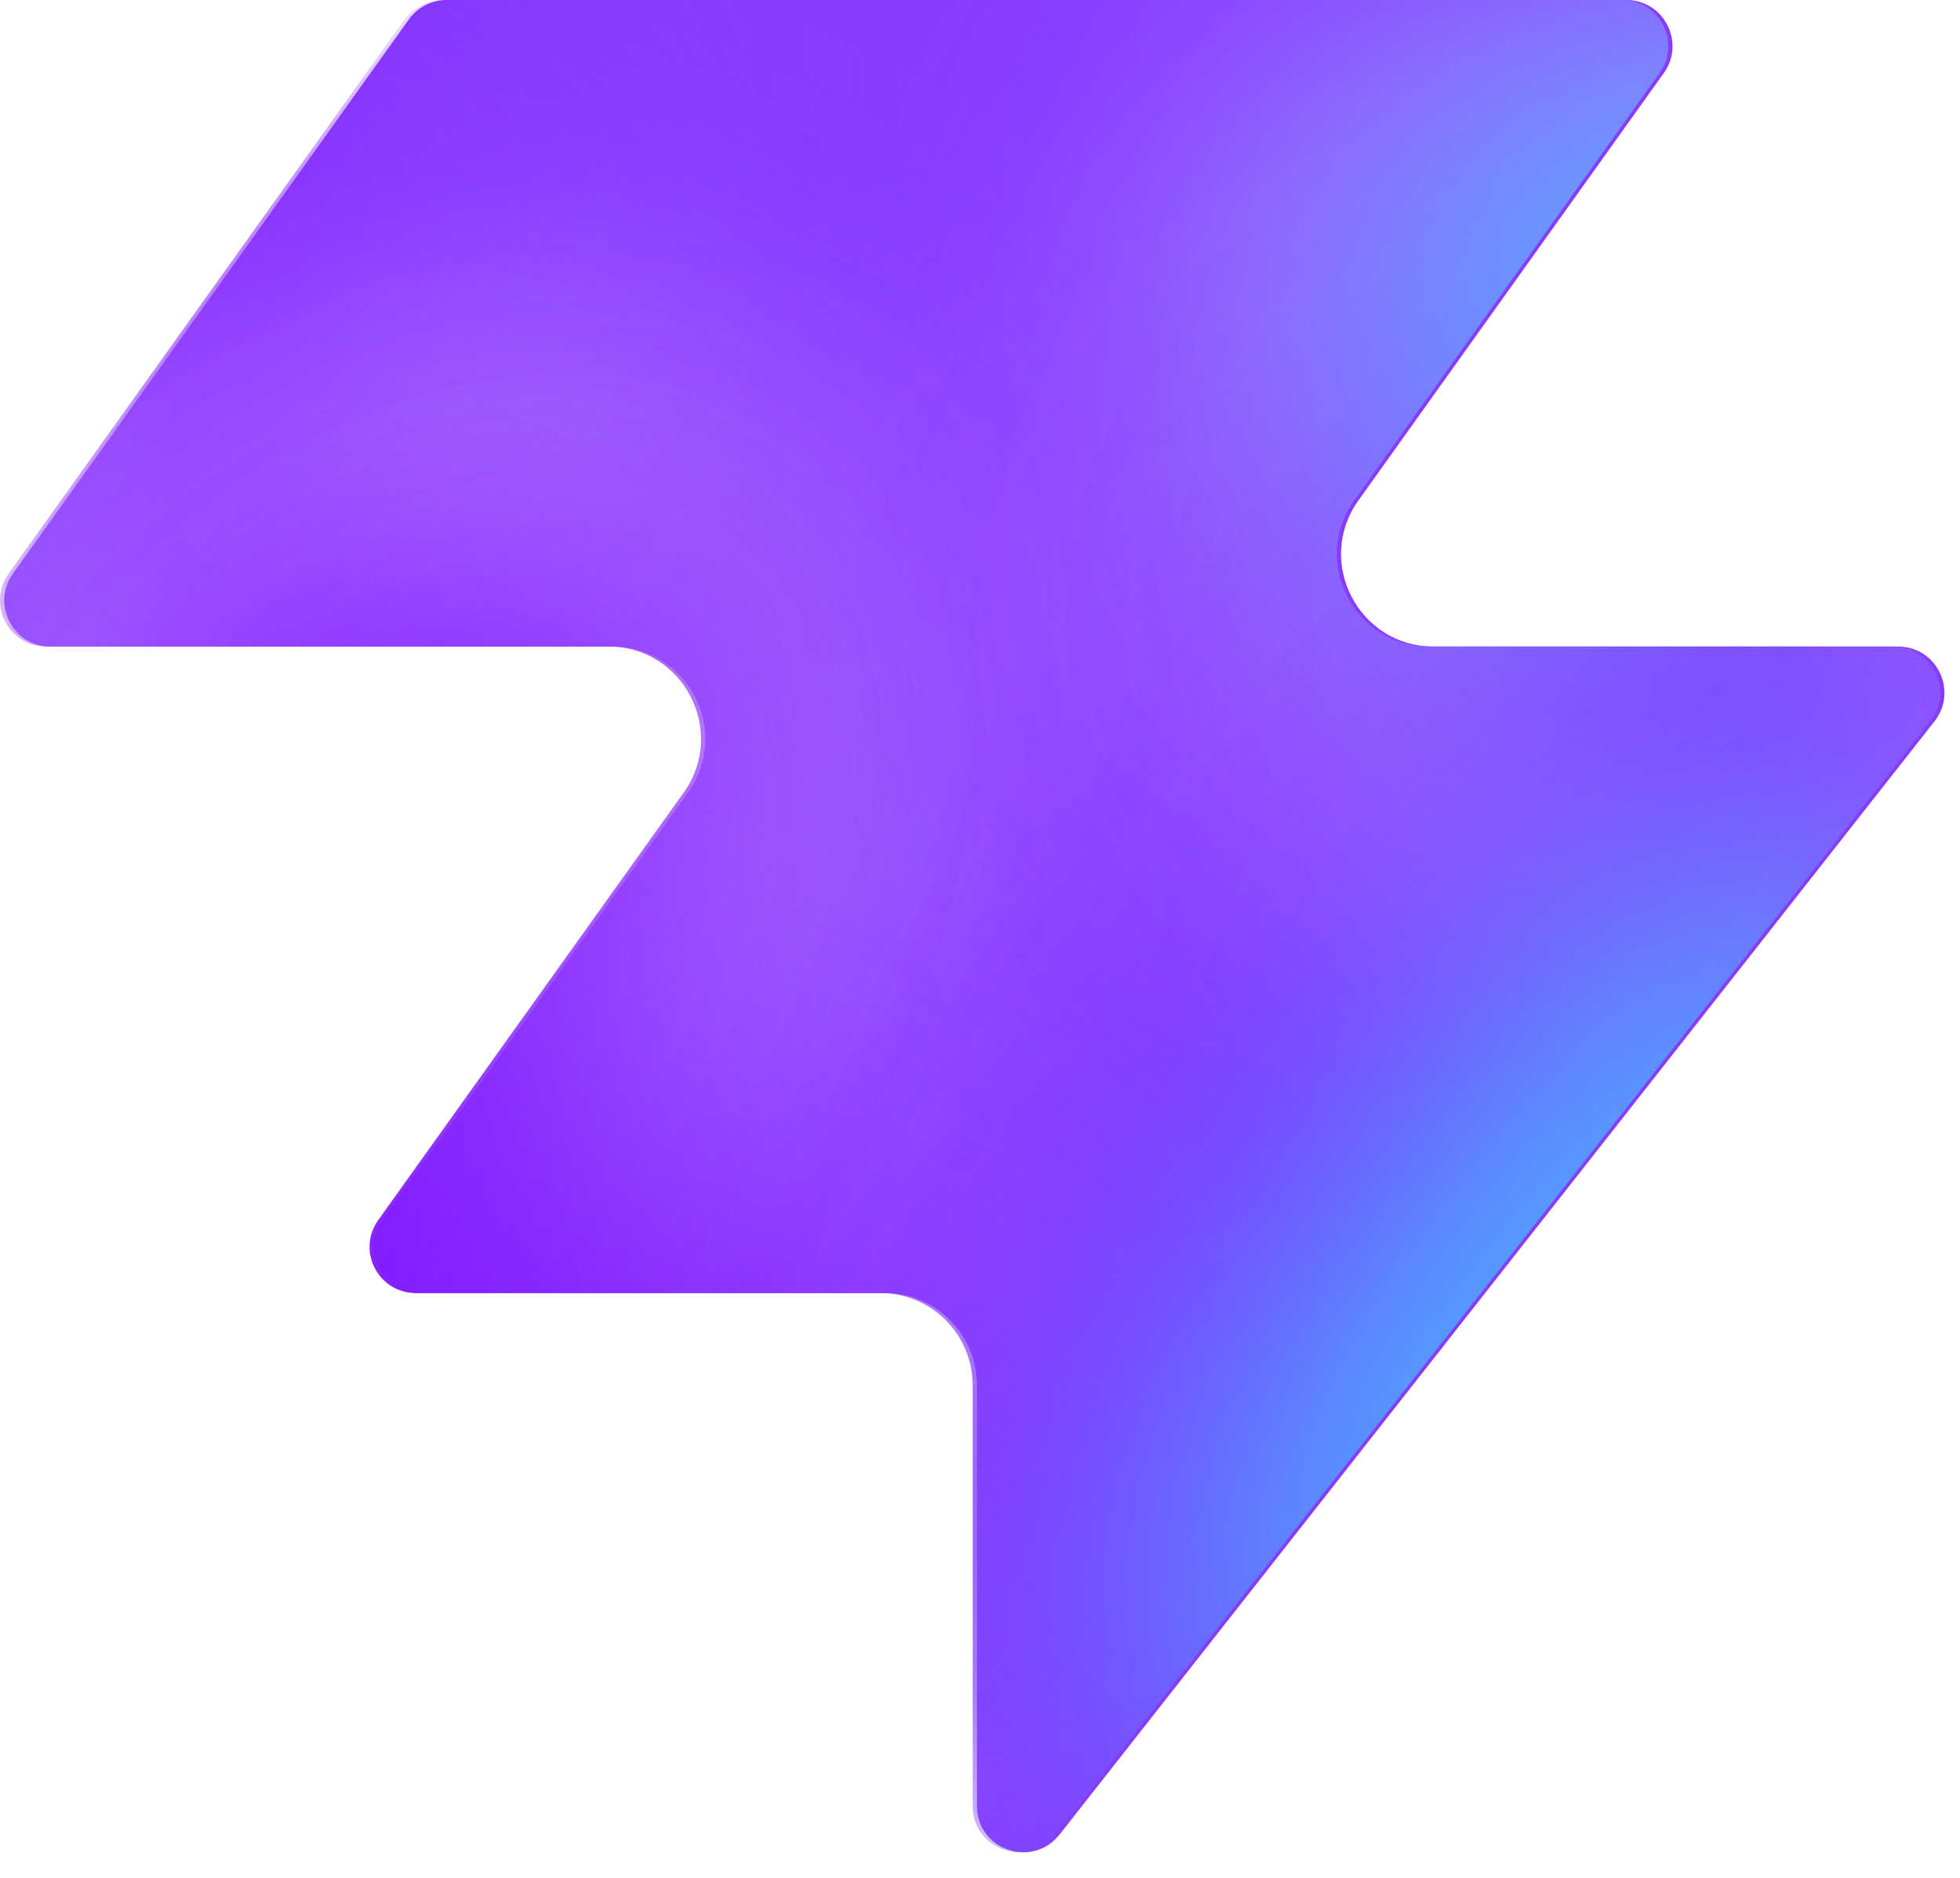
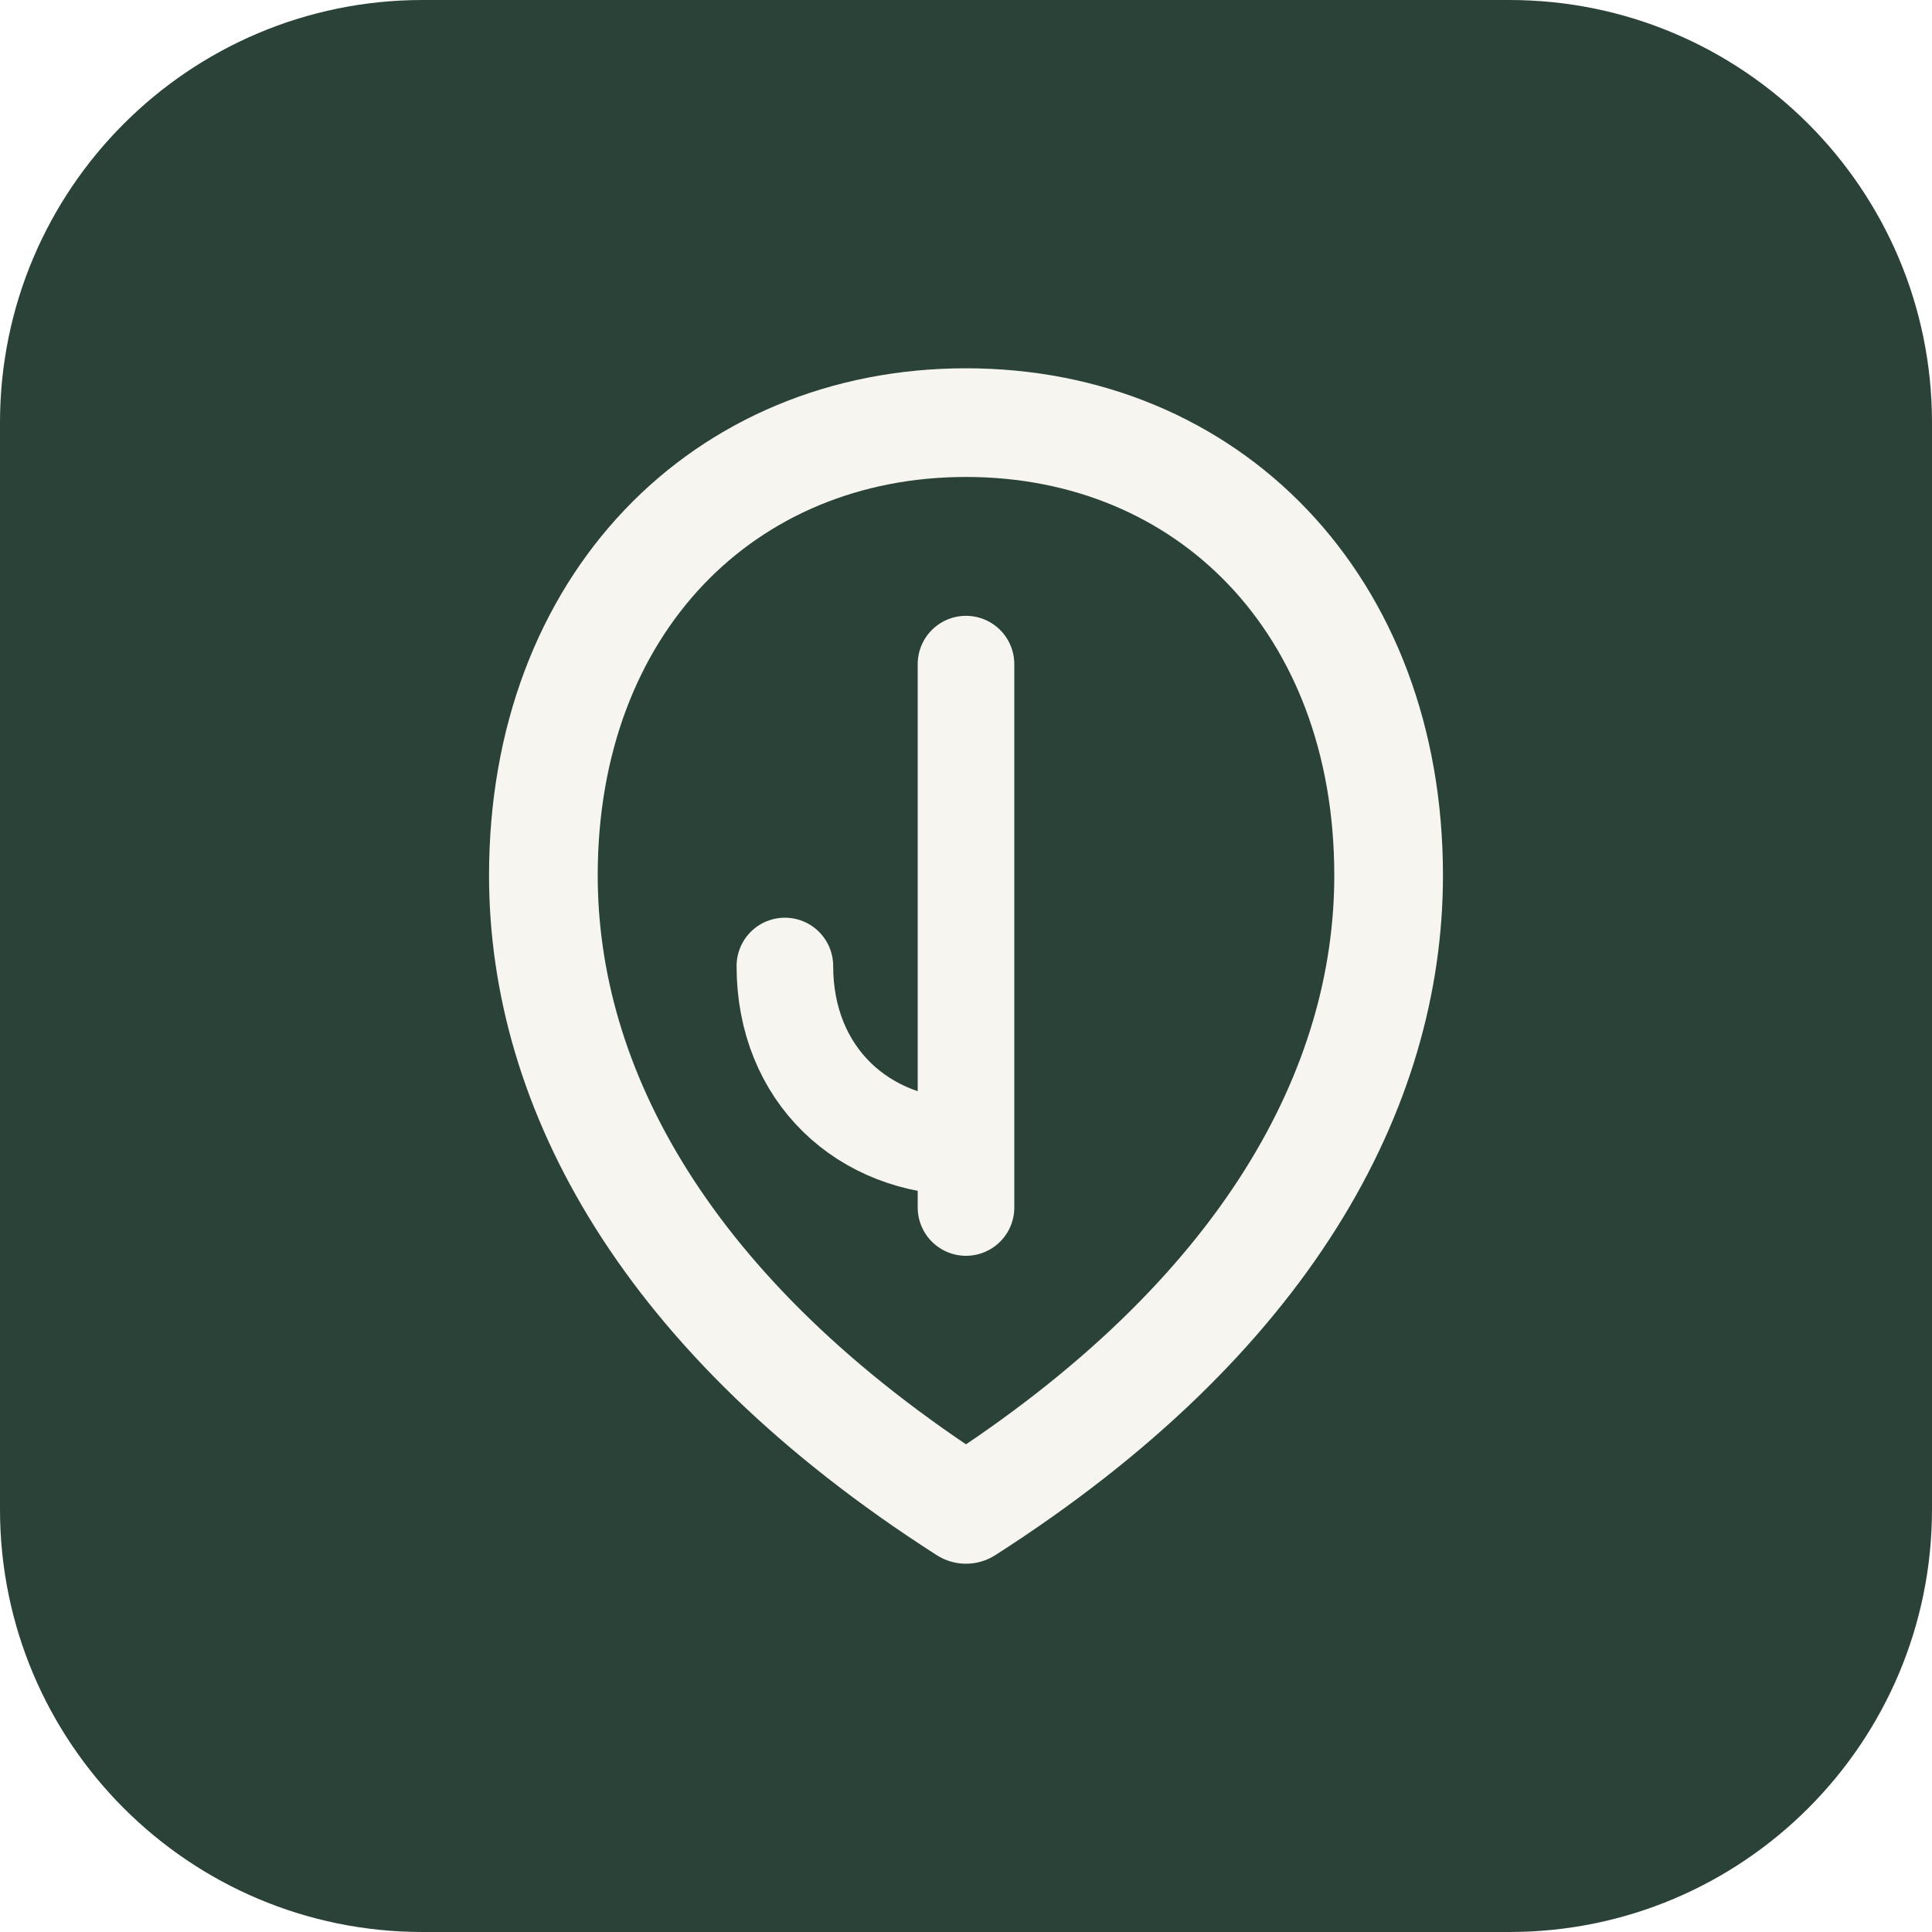
- <svg xmlns="http://www.w3.org/2000/svg" width="48" height="46" fill="none" viewBox="0 0 48 46">
-   <path fill="#863bff" d="M25.946 44.938c-.664.845-2.021.375-2.021-.698V33.937a2.26 2.26 0 0 0-2.262-2.262H10.287c-.92 0-1.456-1.04-.92-1.788l7.48-10.471c1.07-1.497 0-3.578-1.842-3.578H1.237c-.92 0-1.456-1.04-.92-1.788L10.013.474c.214-.297.556-.474.92-.474h28.894c.92 0 1.456 1.04.92 1.788l-7.48 10.471c-1.07 1.498 0 3.579 1.842 3.579h11.377c.943 0 1.473 1.088.89 1.83L25.947 44.94z" style="fill:#863bff;fill:color(display-p3 .525 .23 1);fill-opacity:1" />
-   <mask id="a" width="48" height="46" x="0" y="0" maskUnits="userSpaceOnUse" style="mask-type:alpha">
-     <path fill="#000" d="M25.842 44.938c-.664.844-2.021.375-2.021-.698V33.937a2.26 2.26 0 0 0-2.262-2.262H10.183c-.92 0-1.456-1.04-.92-1.788l7.48-10.471c1.07-1.498 0-3.579-1.842-3.579H1.133c-.92 0-1.456-1.04-.92-1.787L9.91.473c.214-.297.556-.474.92-.474h28.894c.92 0 1.456 1.04.92 1.788l-7.48 10.471c-1.07 1.498 0 3.578 1.842 3.578h11.377c.943 0 1.473 1.088.89 1.832L25.843 44.94z" style="fill:#000;fill-opacity:1" />
-   </mask>
-   <g mask="url(#a)">
-     <g filter="url(#b)">
-       <ellipse cx="5.508" cy="14.704" fill="#ede6ff" rx="5.508" ry="14.704" style="fill:#ede6ff;fill:color(display-p3 .927 .903 1);fill-opacity:1" transform="matrix(.00324 1 1 -.00324 -4.47 31.516)" />
-     </g>
-     <g filter="url(#c)">
-       <ellipse cx="10.399" cy="29.851" fill="#ede6ff" rx="10.399" ry="29.851" style="fill:#ede6ff;fill:color(display-p3 .927 .903 1);fill-opacity:1" transform="matrix(.00324 1 1 -.00324 -39.328 7.883)" />
-     </g>
-     <g filter="url(#d)">
-       <ellipse cx="5.508" cy="30.487" fill="#7e14ff" rx="5.508" ry="30.487" style="fill:#7e14ff;fill:color(display-p3 .492 .077 1);fill-opacity:1" transform="rotate(89.814 -25.913 -14.639)scale(1 -1)" />
-     </g>
-     <g filter="url(#e)">
-       <ellipse cx="5.508" cy="30.599" fill="#7e14ff" rx="5.508" ry="30.599" style="fill:#7e14ff;fill:color(display-p3 .492 .077 1);fill-opacity:1" transform="rotate(89.814 -32.644 -3.334)scale(1 -1)" />
-     </g>
-     <g filter="url(#f)">
-       <ellipse cx="5.508" cy="30.599" fill="#7e14ff" rx="5.508" ry="30.599" style="fill:#7e14ff;fill:color(display-p3 .492 .077 1);fill-opacity:1" transform="matrix(.00324 1 1 -.00324 -34.34 30.47)" />
-     </g>
-     <g filter="url(#g)">
-       <ellipse cx="14.072" cy="22.078" fill="#ede6ff" rx="14.072" ry="22.078" style="fill:#ede6ff;fill:color(display-p3 .927 .903 1);fill-opacity:1" transform="rotate(93.35 24.506 48.493)scale(-1 1)" />
-     </g>
-     <g filter="url(#h)">
-       <ellipse cx="3.47" cy="21.501" fill="#7e14ff" rx="3.47" ry="21.501" style="fill:#7e14ff;fill:color(display-p3 .492 .077 1);fill-opacity:1" transform="rotate(89.009 28.708 47.59)scale(-1 1)" />
-     </g>
-     <g filter="url(#i)">
-       <ellipse cx="3.47" cy="21.501" fill="#7e14ff" rx="3.47" ry="21.501" style="fill:#7e14ff;fill:color(display-p3 .492 .077 1);fill-opacity:1" transform="rotate(89.009 28.708 47.59)scale(-1 1)" />
-     </g>
-     <g filter="url(#j)">
-       <ellipse cx=".387" cy="8.972" fill="#7e14ff" rx="4.407" ry="29.108" style="fill:#7e14ff;fill:color(display-p3 .492 .077 1);fill-opacity:1" transform="rotate(39.51 .387 8.972)" />
-     </g>
-     <g filter="url(#k)">
-       <ellipse cx="47.523" cy="-6.092" fill="#7e14ff" rx="4.407" ry="29.108" style="fill:#7e14ff;fill:color(display-p3 .492 .077 1);fill-opacity:1" transform="rotate(37.892 47.523 -6.092)" />
-     </g>
-     <g filter="url(#l)">
-       <ellipse cx="41.412" cy="6.333" fill="#47bfff" rx="5.971" ry="9.665" style="fill:#47bfff;fill:color(display-p3 .28 .748 1);fill-opacity:1" transform="rotate(37.892 41.412 6.333)" />
-     </g>
-     <g filter="url(#m)">
-       <ellipse cx="-1.879" cy="38.332" fill="#7e14ff" rx="4.407" ry="29.108" style="fill:#7e14ff;fill:color(display-p3 .492 .077 1);fill-opacity:1" transform="rotate(37.892 -1.88 38.332)" />
-     </g>
-     <g filter="url(#n)">
-       <ellipse cx="-1.879" cy="38.332" fill="#7e14ff" rx="4.407" ry="29.108" style="fill:#7e14ff;fill:color(display-p3 .492 .077 1);fill-opacity:1" transform="rotate(37.892 -1.88 38.332)" />
-     </g>
-     <g filter="url(#o)">
-       <ellipse cx="35.651" cy="29.907" fill="#7e14ff" rx="4.407" ry="29.108" style="fill:#7e14ff;fill:color(display-p3 .492 .077 1);fill-opacity:1" transform="rotate(37.892 35.651 29.907)" />
-     </g>
-     <g filter="url(#p)">
-       <ellipse cx="38.418" cy="32.4" fill="#47bfff" rx="5.971" ry="15.297" style="fill:#47bfff;fill:color(display-p3 .28 .748 1);fill-opacity:1" transform="rotate(37.892 38.418 32.4)" />
-     </g>
-   </g>
-   <defs>
-     <filter id="b" width="60.045" height="41.654" x="-19.77" y="16.149" color-interpolation-filters="sRGB" filterUnits="userSpaceOnUse">
-       <feFlood flood-opacity="0" result="BackgroundImageFix" />
-       <feBlend in="SourceGraphic" in2="BackgroundImageFix" result="shape" />
-       <feGaussianBlur result="effect1_foregroundBlur_2002_17158" stdDeviation="7.659" />
-     </filter>
-     <filter id="c" width="90.34" height="51.437" x="-54.613" y="-7.533" color-interpolation-filters="sRGB" filterUnits="userSpaceOnUse">
-       <feFlood flood-opacity="0" result="BackgroundImageFix" />
-       <feBlend in="SourceGraphic" in2="BackgroundImageFix" result="shape" />
-       <feGaussianBlur result="effect1_foregroundBlur_2002_17158" stdDeviation="7.659" />
-     </filter>
-     <filter id="d" width="79.355" height="29.4" x="-49.64" y="2.03" color-interpolation-filters="sRGB" filterUnits="userSpaceOnUse">
-       <feFlood flood-opacity="0" result="BackgroundImageFix" />
-       <feBlend in="SourceGraphic" in2="BackgroundImageFix" result="shape" />
-       <feGaussianBlur result="effect1_foregroundBlur_2002_17158" stdDeviation="4.596" />
-     </filter>
-     <filter id="e" width="79.579" height="29.4" x="-45.045" y="20.029" color-interpolation-filters="sRGB" filterUnits="userSpaceOnUse">
-       <feFlood flood-opacity="0" result="BackgroundImageFix" />
-       <feBlend in="SourceGraphic" in2="BackgroundImageFix" result="shape" />
-       <feGaussianBlur result="effect1_foregroundBlur_2002_17158" stdDeviation="4.596" />
-     </filter>
-     <filter id="f" width="79.579" height="29.4" x="-43.513" y="21.178" color-interpolation-filters="sRGB" filterUnits="userSpaceOnUse">
-       <feFlood flood-opacity="0" result="BackgroundImageFix" />
-       <feBlend in="SourceGraphic" in2="BackgroundImageFix" result="shape" />
-       <feGaussianBlur result="effect1_foregroundBlur_2002_17158" stdDeviation="4.596" />
-     </filter>
-     <filter id="g" width="74.749" height="58.852" x="15.756" y="-17.901" color-interpolation-filters="sRGB" filterUnits="userSpaceOnUse">
-       <feFlood flood-opacity="0" result="BackgroundImageFix" />
-       <feBlend in="SourceGraphic" in2="BackgroundImageFix" result="shape" />
-       <feGaussianBlur result="effect1_foregroundBlur_2002_17158" stdDeviation="7.659" />
-     </filter>
-     <filter id="h" width="61.377" height="25.362" x="23.548" y="2.284" color-interpolation-filters="sRGB" filterUnits="userSpaceOnUse">
-       <feFlood flood-opacity="0" result="BackgroundImageFix" />
-       <feBlend in="SourceGraphic" in2="BackgroundImageFix" result="shape" />
-       <feGaussianBlur result="effect1_foregroundBlur_2002_17158" stdDeviation="4.596" />
-     </filter>
-     <filter id="i" width="61.377" height="25.362" x="23.548" y="2.284" color-interpolation-filters="sRGB" filterUnits="userSpaceOnUse">
-       <feFlood flood-opacity="0" result="BackgroundImageFix" />
-       <feBlend in="SourceGraphic" in2="BackgroundImageFix" result="shape" />
-       <feGaussianBlur result="effect1_foregroundBlur_2002_17158" stdDeviation="4.596" />
-     </filter>
-     <filter id="j" width="56.045" height="63.649" x="-27.636" y="-22.853" color-interpolation-filters="sRGB" filterUnits="userSpaceOnUse">
-       <feFlood flood-opacity="0" result="BackgroundImageFix" />
-       <feBlend in="SourceGraphic" in2="BackgroundImageFix" result="shape" />
-       <feGaussianBlur result="effect1_foregroundBlur_2002_17158" stdDeviation="4.596" />
-     </filter>
-     <filter id="k" width="54.814" height="64.646" x="20.116" y="-38.415" color-interpolation-filters="sRGB" filterUnits="userSpaceOnUse">
-       <feFlood flood-opacity="0" result="BackgroundImageFix" />
-       <feBlend in="SourceGraphic" in2="BackgroundImageFix" result="shape" />
-       <feGaussianBlur result="effect1_foregroundBlur_2002_17158" stdDeviation="4.596" />
-     </filter>
-     <filter id="l" width="33.541" height="35.313" x="24.641" y="-11.323" color-interpolation-filters="sRGB" filterUnits="userSpaceOnUse">
-       <feFlood flood-opacity="0" result="BackgroundImageFix" />
-       <feBlend in="SourceGraphic" in2="BackgroundImageFix" result="shape" />
-       <feGaussianBlur result="effect1_foregroundBlur_2002_17158" stdDeviation="4.596" />
-     </filter>
-     <filter id="m" width="54.814" height="64.646" x="-29.286" y="6.009" color-interpolation-filters="sRGB" filterUnits="userSpaceOnUse">
-       <feFlood flood-opacity="0" result="BackgroundImageFix" />
-       <feBlend in="SourceGraphic" in2="BackgroundImageFix" result="shape" />
-       <feGaussianBlur result="effect1_foregroundBlur_2002_17158" stdDeviation="4.596" />
-     </filter>
-     <filter id="n" width="54.814" height="64.646" x="-29.286" y="6.009" color-interpolation-filters="sRGB" filterUnits="userSpaceOnUse">
-       <feFlood flood-opacity="0" result="BackgroundImageFix" />
-       <feBlend in="SourceGraphic" in2="BackgroundImageFix" result="shape" />
-       <feGaussianBlur result="effect1_foregroundBlur_2002_17158" stdDeviation="4.596" />
-     </filter>
-     <filter id="o" width="54.814" height="64.646" x="8.244" y="-2.416" color-interpolation-filters="sRGB" filterUnits="userSpaceOnUse">
-       <feFlood flood-opacity="0" result="BackgroundImageFix" />
-       <feBlend in="SourceGraphic" in2="BackgroundImageFix" result="shape" />
-       <feGaussianBlur result="effect1_foregroundBlur_2002_17158" stdDeviation="4.596" />
-     </filter>
-     <filter id="p" width="39.409" height="43.623" x="18.713" y="10.588" color-interpolation-filters="sRGB" filterUnits="userSpaceOnUse">
-       <feFlood flood-opacity="0" result="BackgroundImageFix" />
-       <feBlend in="SourceGraphic" in2="BackgroundImageFix" result="shape" />
-       <feGaussianBlur result="effect1_foregroundBlur_2002_17158" stdDeviation="4.596" />
-     </filter>
-   </defs>
+ <svg xmlns="http://www.w3.org/2000/svg" viewBox="0 0 32 32">
+   <rect width="32" height="32" rx="7" fill="#2b4238" />
+   <path d="M16 25c-5-3.2-7-7-7-10.5C9 10 12 7 16 7s7 3 7 7.5c0 3.5-2 7.3-7 10.5Z" fill="none" stroke="#f6f5f0" stroke-width="1.8" stroke-linejoin="round" />
+   <path d="M16 11v9M13 16c0 1.8 1.3 3 3 3" fill="none" stroke="#f6f5f0" stroke-width="1.6" stroke-linecap="round" stroke-linejoin="round" />
</svg>
